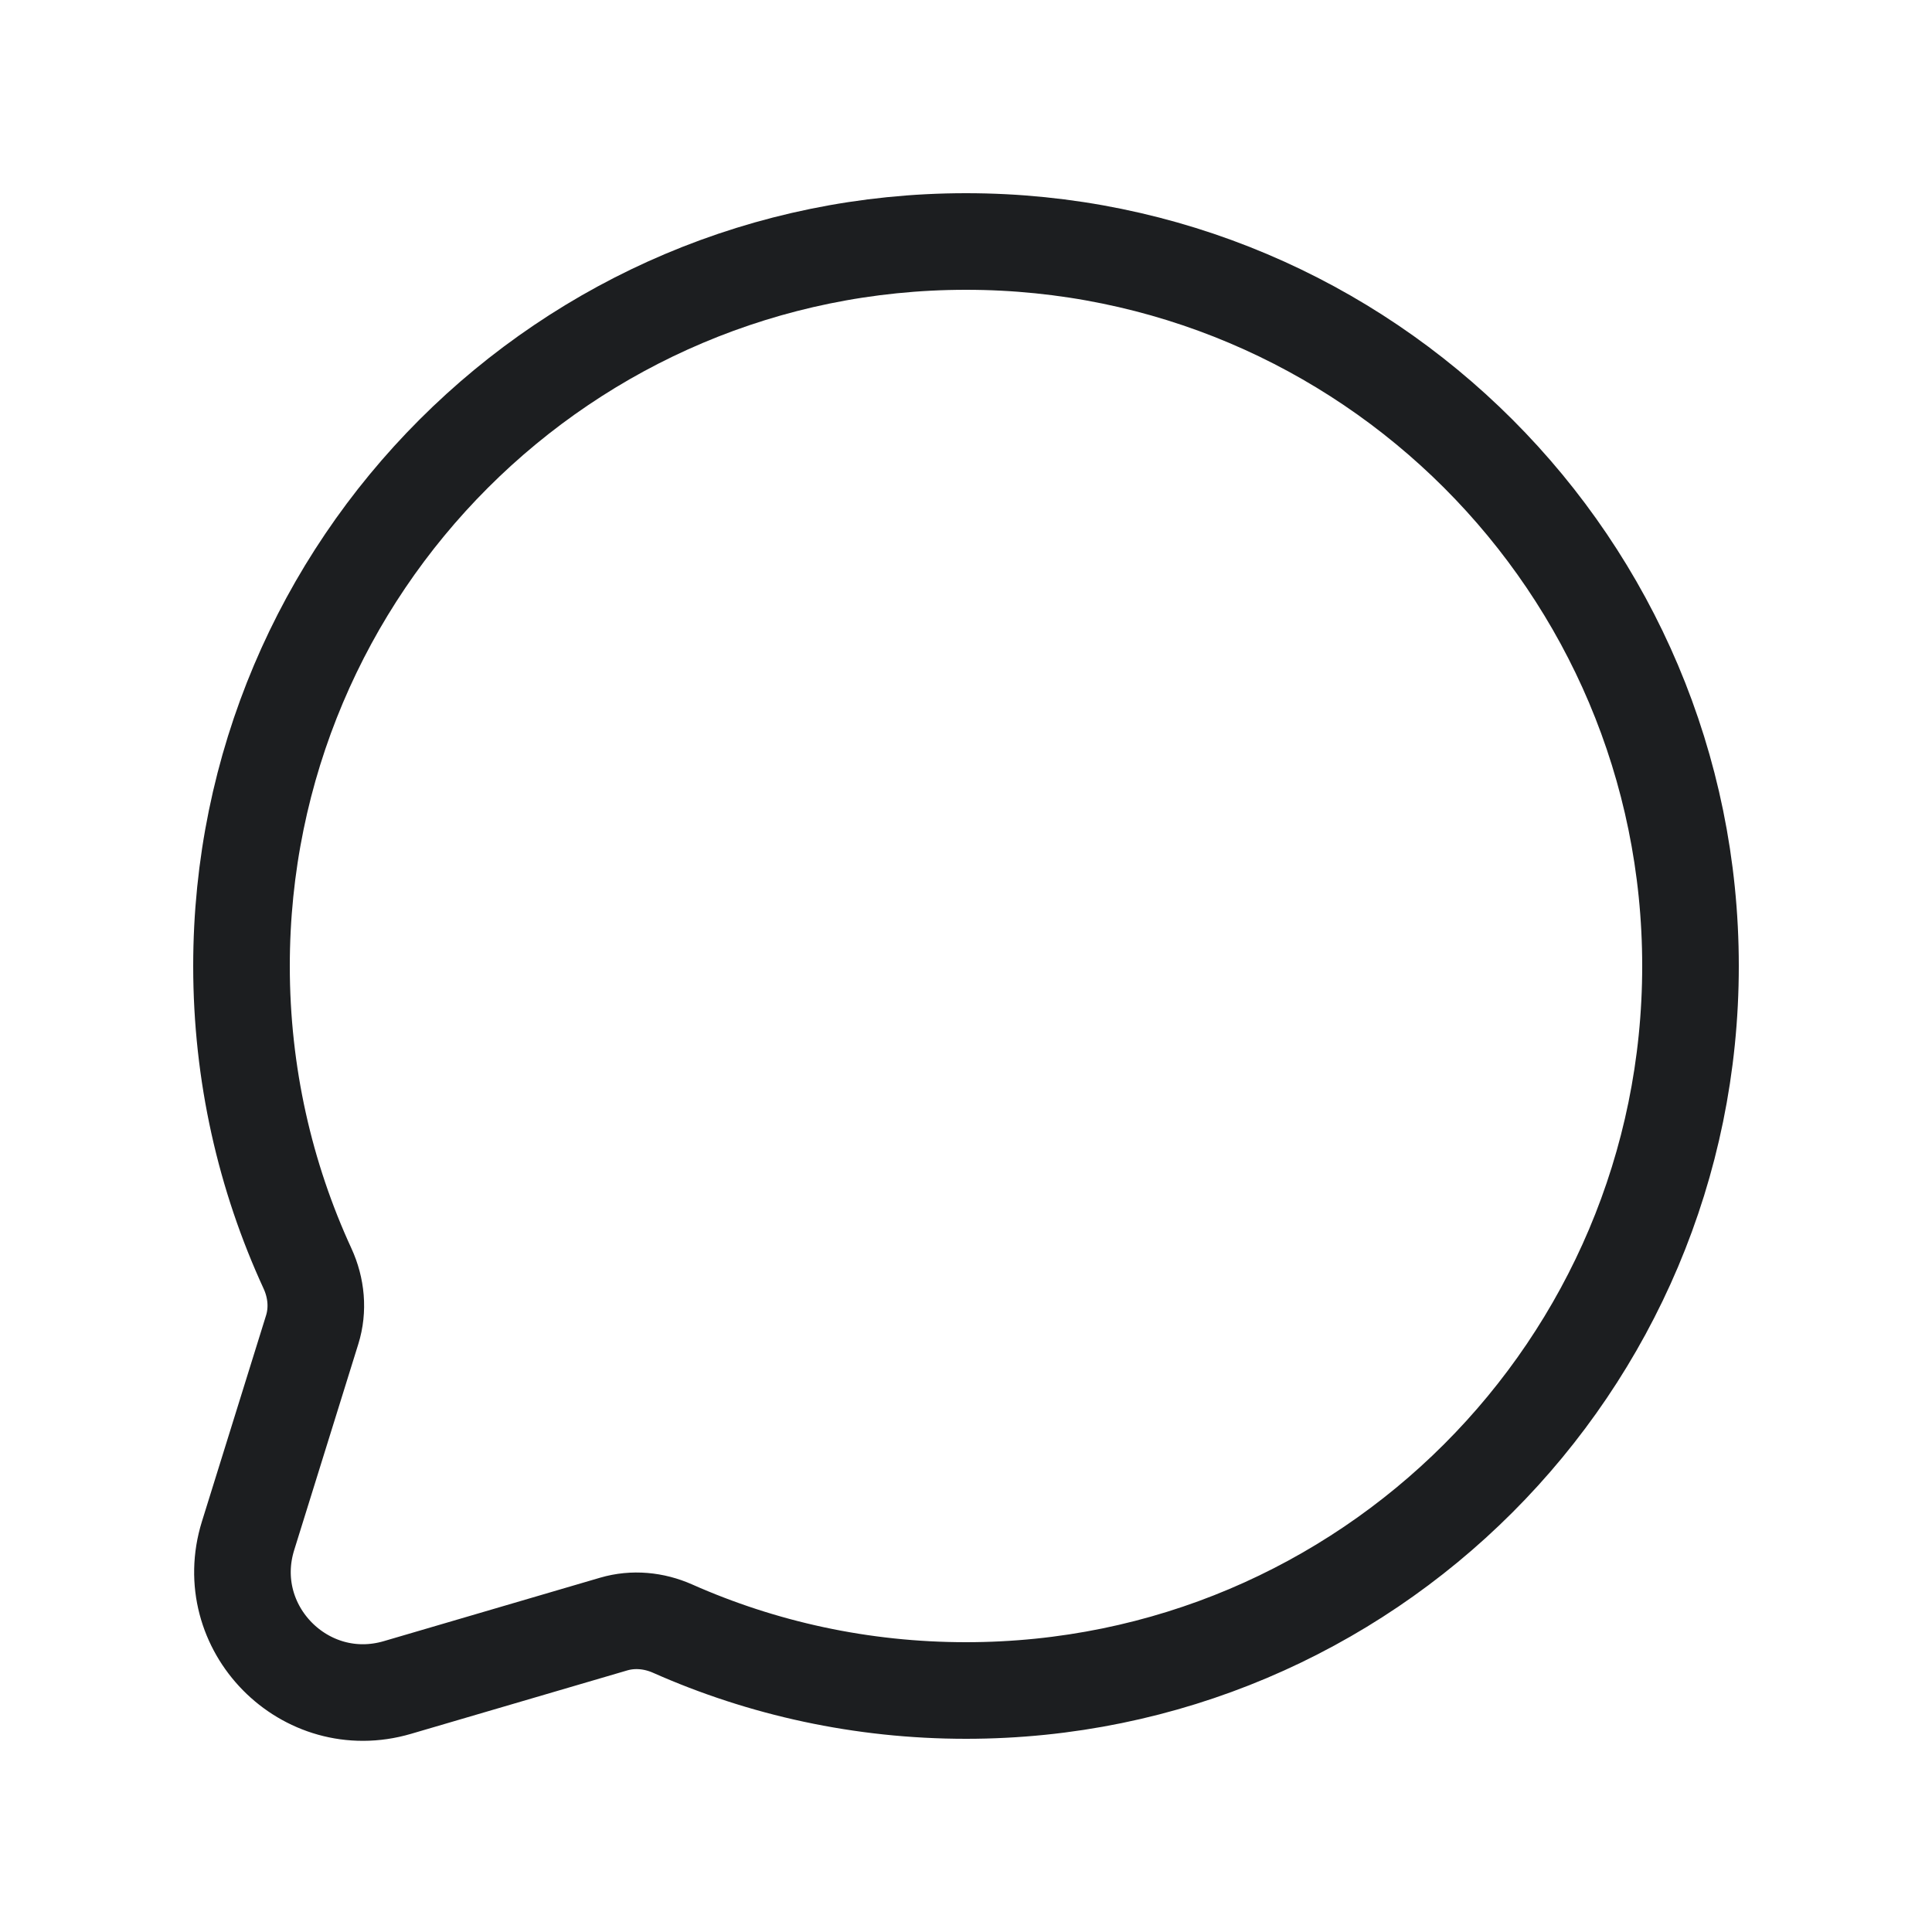
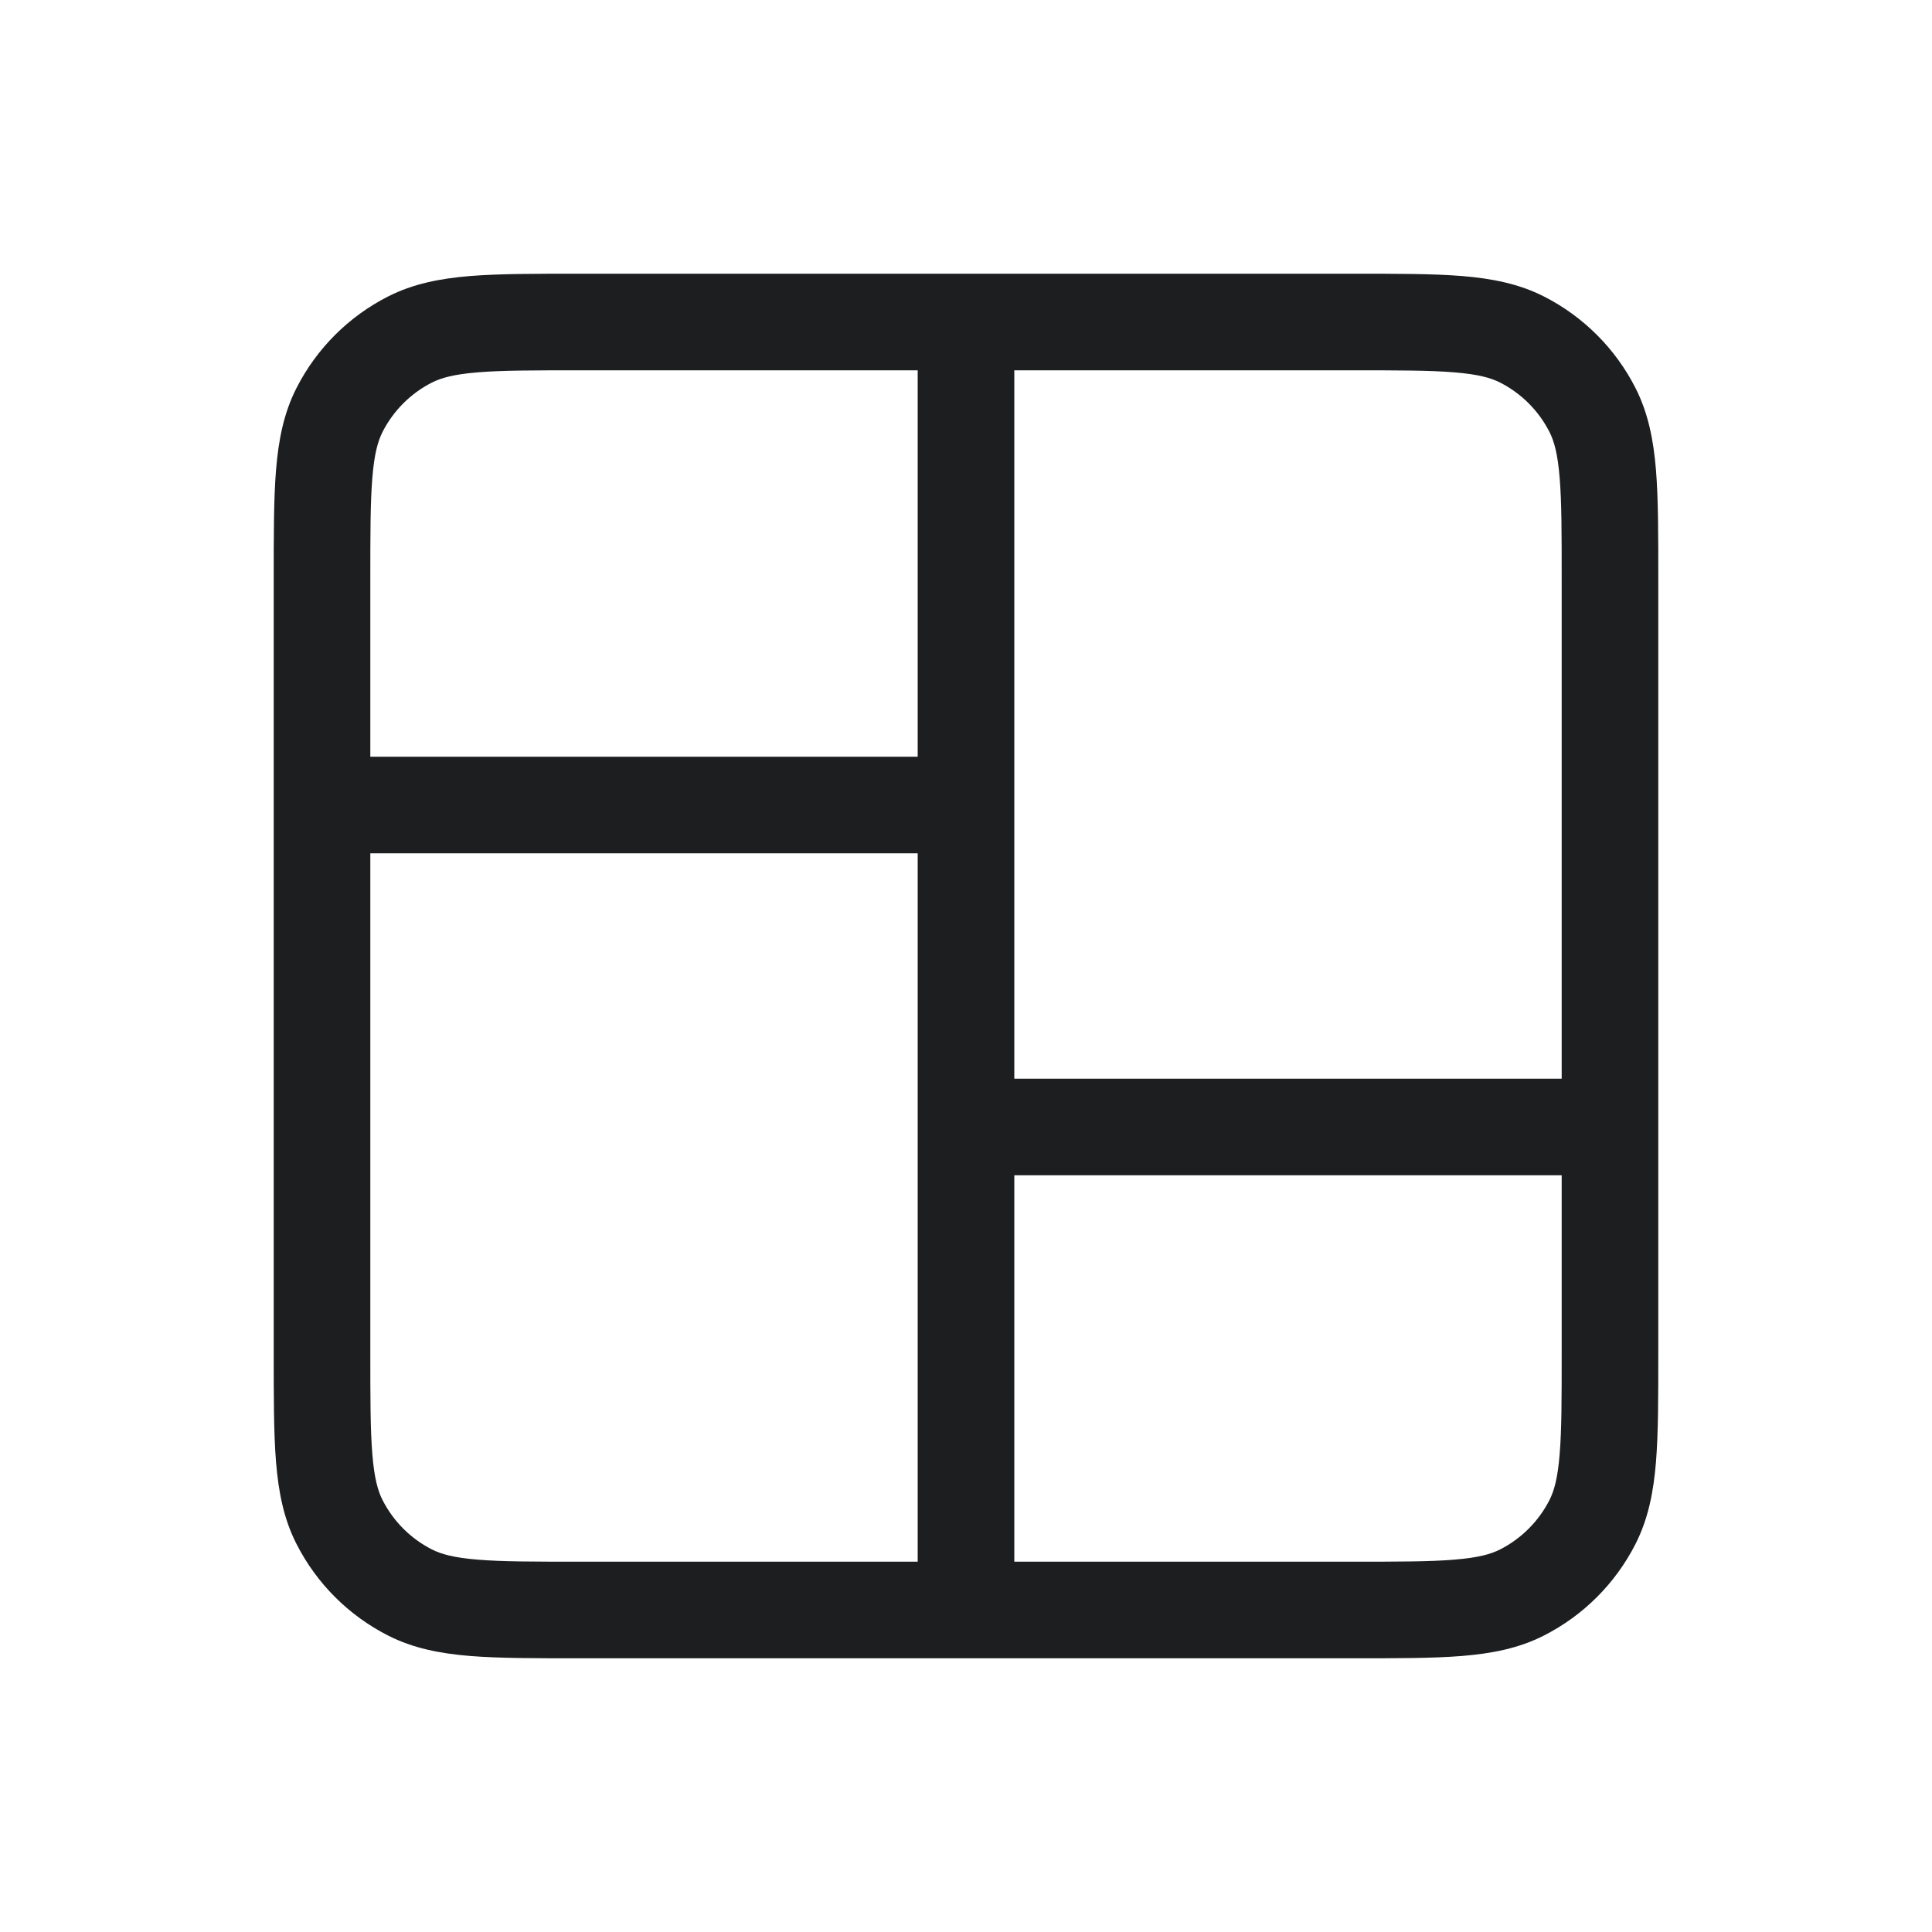
<svg xmlns="http://www.w3.org/2000/svg" width="40" height="40" viewBox="0 0 40 40" fill="none">
-   <path d="M20 35C28.284 35 35 28.284 35 20C35 11.716 28.284 5 20 5C11.716 5 5 11.716 5 20C5 22.236 5.489 24.358 6.367 26.264C6.55 26.662 6.594 27.113 6.463 27.532L5.136 31.796C4.543 33.701 6.312 35.499 8.227 34.938L12.707 33.624C13.11 33.506 13.54 33.548 13.924 33.718C15.781 34.542 17.837 35 20 35Z" stroke="#1C1E20" stroke-width="2" stroke-linecap="round" stroke-linejoin="round" />
+   <path d="M8.487 32.97L8.941 32.079L8.487 32.97ZM7.03 31.513L7.921 31.059H7.921L7.03 31.513ZM32.97 31.513L32.079 31.059L32.97 31.513ZM31.513 32.97L31.059 32.079H31.059L31.513 32.97ZM32.97 8.487L32.079 8.941L32.97 8.487ZM31.513 7.03L31.059 7.921L31.059 7.921L31.513 7.03ZM7.03 8.487L6.139 8.033H6.139L7.03 8.487ZM8.487 7.03L8.033 6.139V6.139L8.487 7.03ZM21 6.667V5.667H19V6.667H21ZM6.667 15.667H5.667V17.667H6.667V15.667ZM19 33.333V34.333H21V33.333H19ZM33.333 24.333H34.333V22.333H33.333V24.333ZM32.333 12V28H34.333V12H32.333ZM28 32.333H12V34.333H28V32.333ZM7.667 28V12H5.667V28H7.667ZM12 7.667H28V5.667H12V7.667ZM12 32.333C11.05 32.333 10.398 32.333 9.892 32.291C9.398 32.251 9.133 32.177 8.941 32.079L8.033 33.861C8.554 34.127 9.112 34.234 9.729 34.285C10.335 34.334 11.083 34.333 12 34.333V32.333ZM5.667 28C5.667 28.917 5.666 29.665 5.715 30.271C5.766 30.889 5.873 31.446 6.139 31.967L7.921 31.059C7.823 30.867 7.749 30.602 7.709 30.108C7.667 29.602 7.667 28.95 7.667 28H5.667ZM8.941 32.079C8.502 31.855 8.145 31.498 7.921 31.059L6.139 31.967C6.554 32.783 7.217 33.446 8.033 33.861L8.941 32.079ZM32.333 28C32.333 28.95 32.333 29.602 32.291 30.108C32.251 30.602 32.177 30.867 32.079 31.059L33.861 31.967C34.126 31.446 34.234 30.889 34.285 30.271C34.334 29.665 34.333 28.917 34.333 28H32.333ZM28 34.333C28.917 34.333 29.665 34.334 30.271 34.285C30.888 34.234 31.446 34.127 31.967 33.861L31.059 32.079C30.867 32.177 30.602 32.251 30.108 32.291C29.602 32.333 28.95 32.333 28 32.333V34.333ZM32.079 31.059C31.855 31.498 31.498 31.855 31.059 32.079L31.967 33.861C32.783 33.446 33.446 32.783 33.861 31.967L32.079 31.059ZM34.333 12C34.333 11.083 34.334 10.335 34.285 9.729C34.234 9.112 34.126 8.554 33.861 8.033L32.079 8.941C32.177 9.133 32.251 9.398 32.291 9.892C32.333 10.398 32.333 11.05 32.333 12H34.333ZM28 7.667C28.95 7.667 29.602 7.667 30.108 7.709C30.602 7.749 30.867 7.823 31.059 7.921L31.967 6.139C31.446 5.874 30.888 5.766 30.271 5.715C29.665 5.666 28.917 5.667 28 5.667V7.667ZM33.861 8.033C33.446 7.217 32.783 6.554 31.967 6.139L31.059 7.921C31.498 8.145 31.855 8.502 32.079 8.941L33.861 8.033ZM7.667 12C7.667 11.05 7.667 10.398 7.709 9.892C7.749 9.398 7.823 9.133 7.921 8.941L6.139 8.033C5.873 8.554 5.766 9.112 5.715 9.729C5.666 10.335 5.667 11.083 5.667 12H7.667ZM12 5.667C11.083 5.667 10.335 5.666 9.729 5.715C9.112 5.766 8.554 5.874 8.033 6.139L8.941 7.921C9.133 7.823 9.398 7.749 9.892 7.709C10.398 7.667 11.05 7.667 12 7.667V5.667ZM7.921 8.941C8.145 8.502 8.502 8.145 8.941 7.921L8.033 6.139C7.217 6.554 6.554 7.217 6.139 8.033L7.921 8.941ZM19 6.667V16.667H21V6.667H19ZM20 15.667H6.667V17.667H20V15.667ZM19 16.667V23.333H21V16.667H19ZM19 23.333V33.333H21V23.333H19ZM20 24.333H33.333V22.333H20V24.333Z" fill="#1C1E20" />
</svg>
